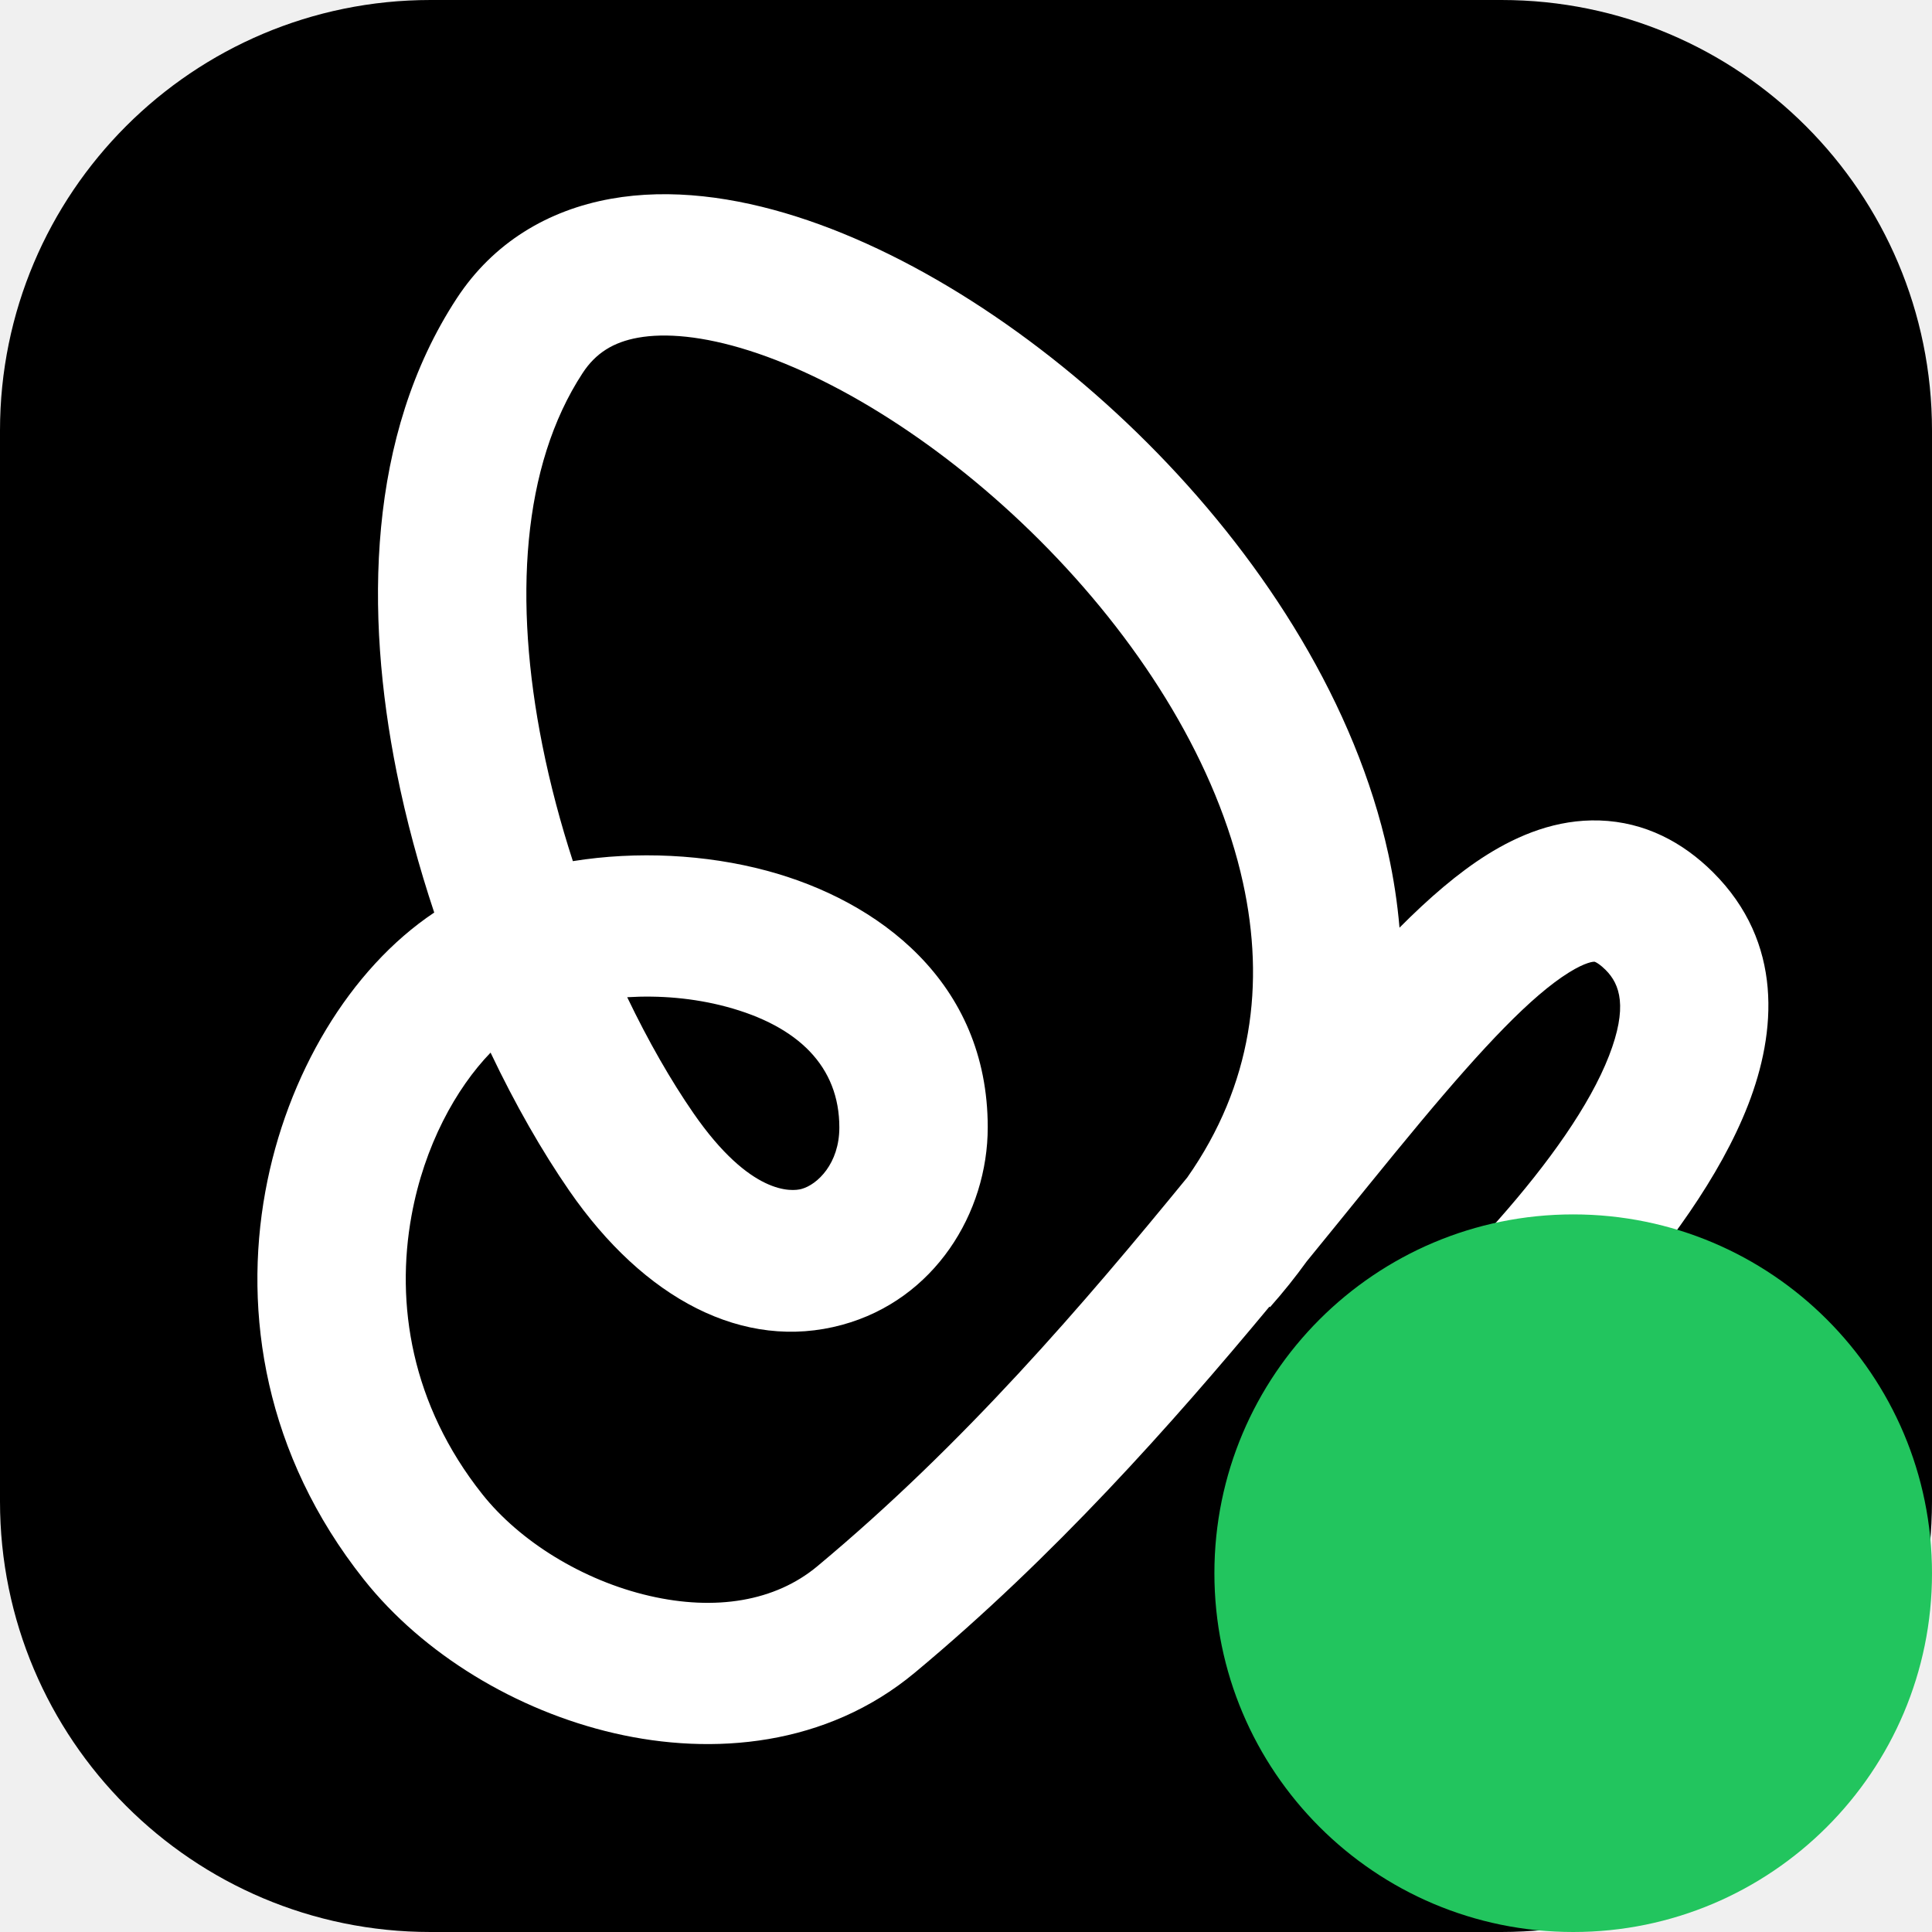
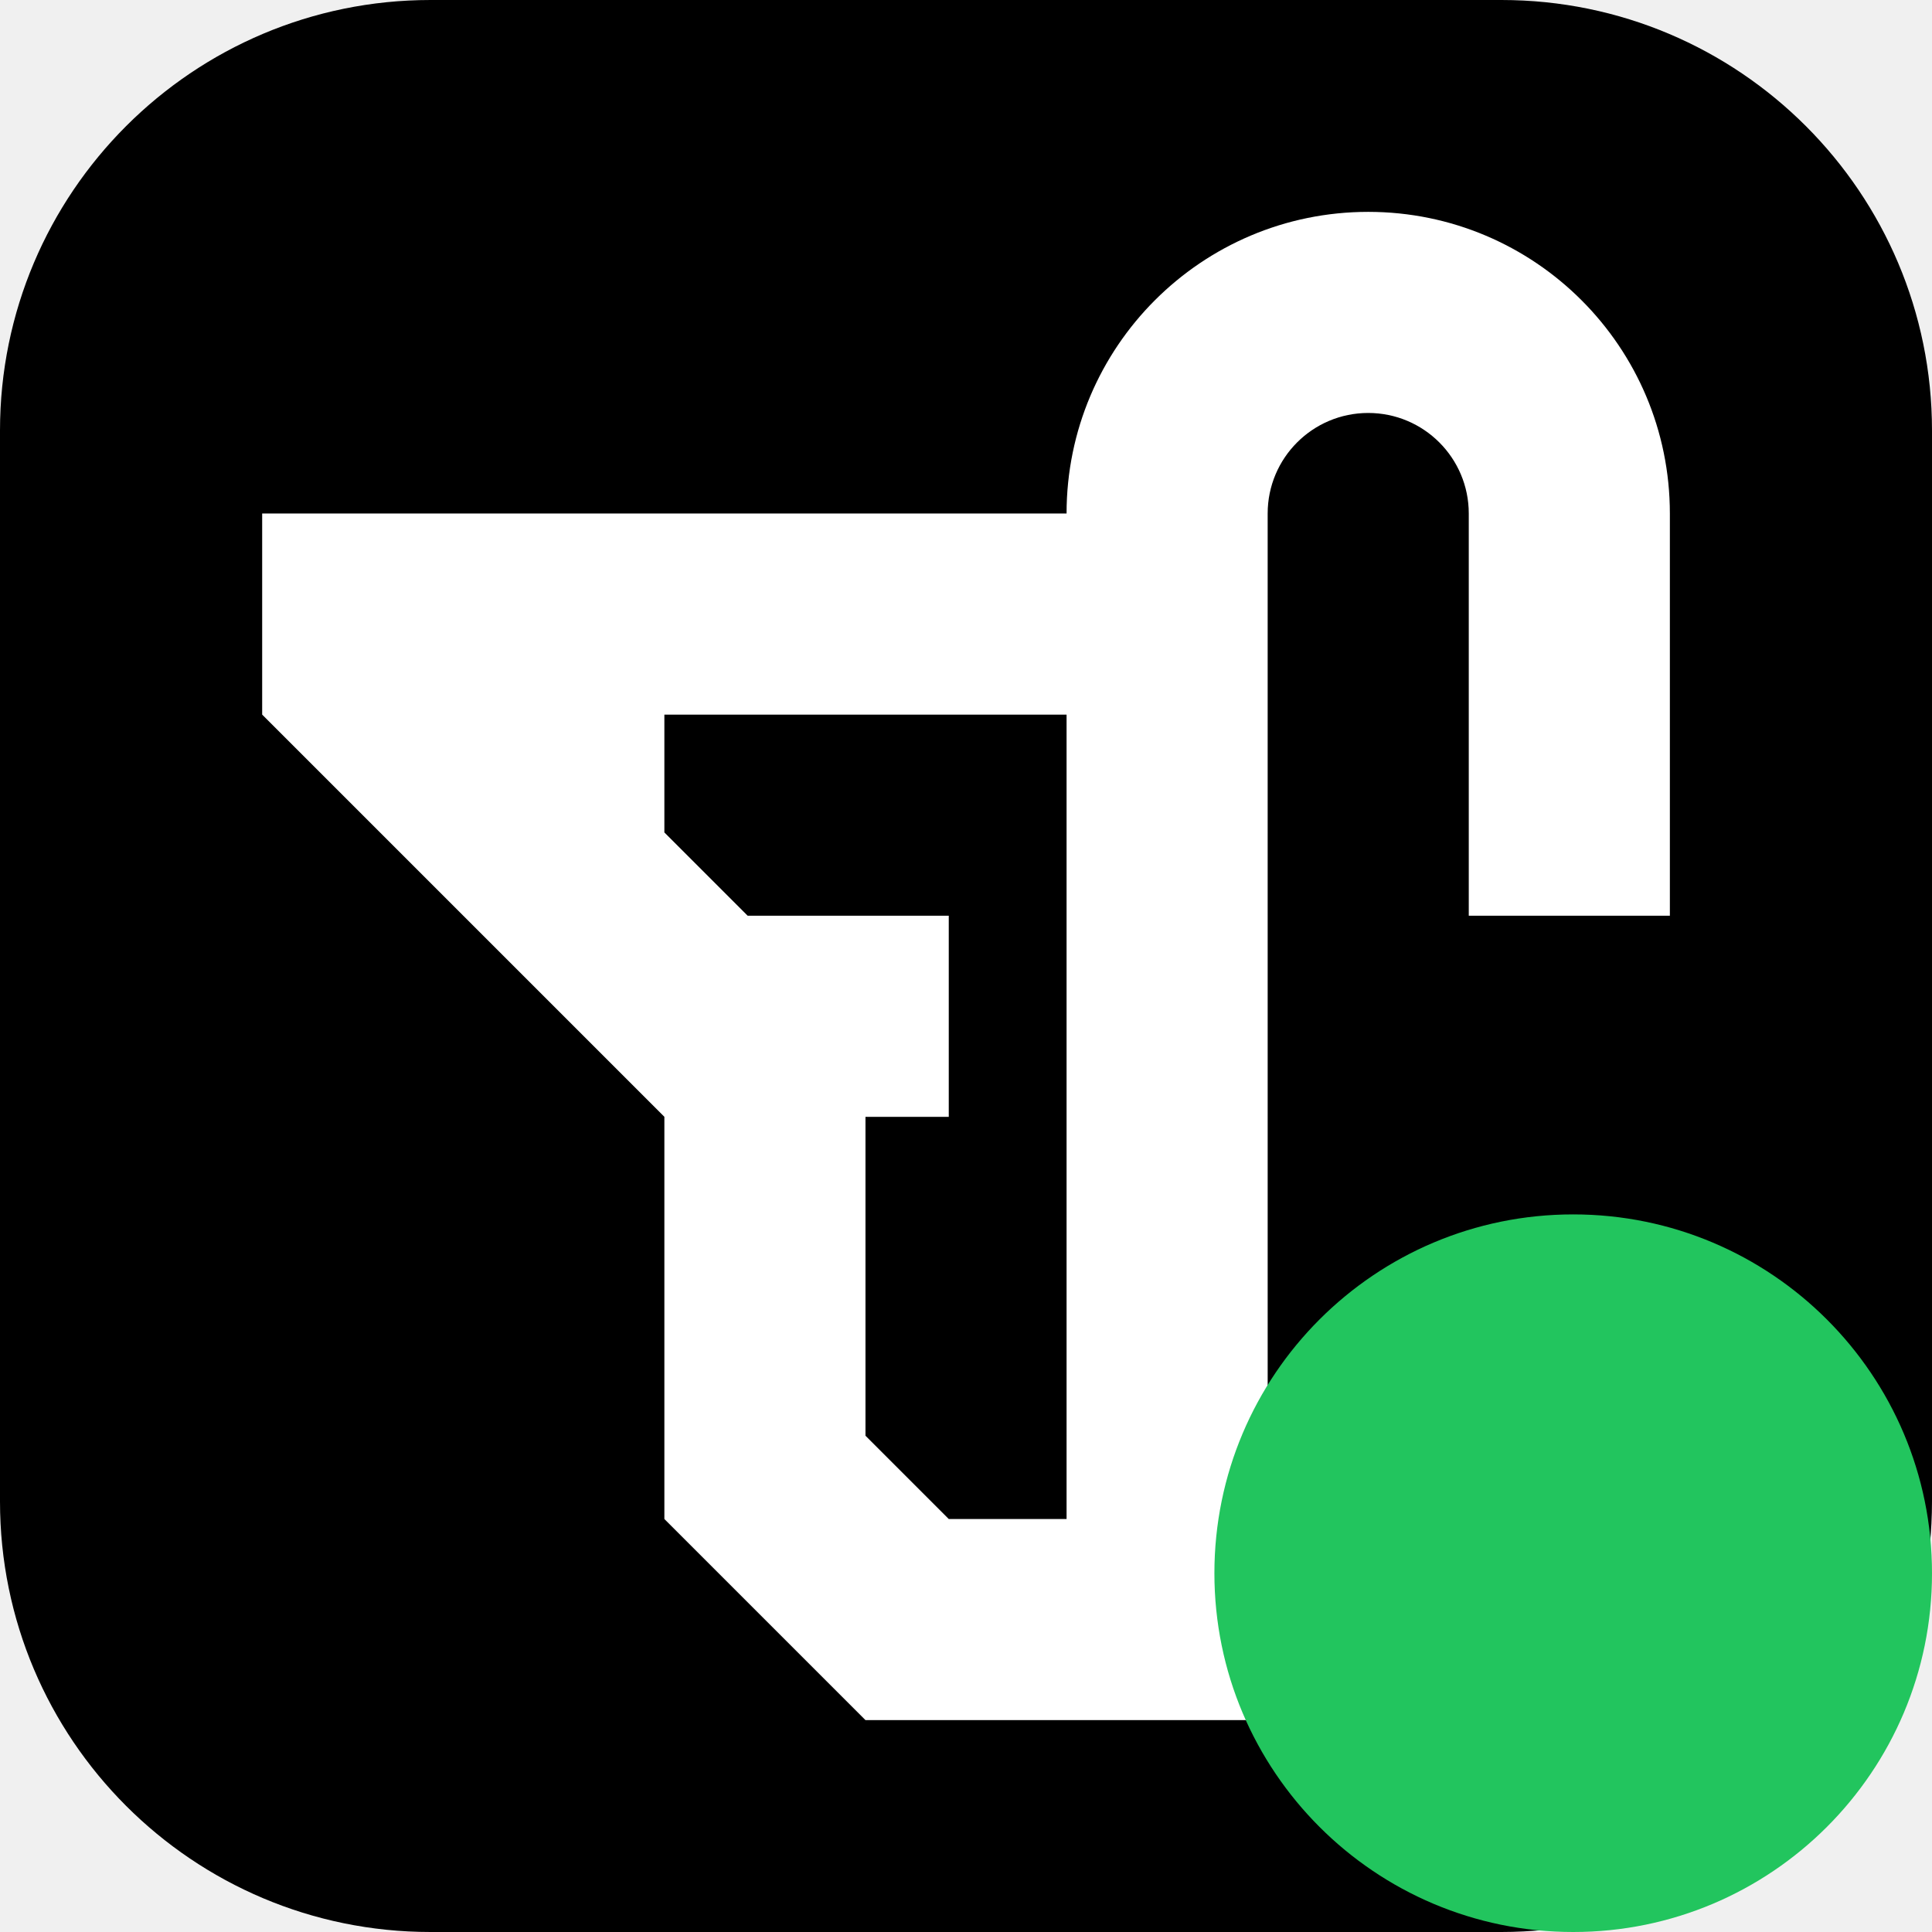
<svg xmlns="http://www.w3.org/2000/svg" width="48" height="48" viewBox="0 0 700 700" fill="none">
  <rect width="700" height="700" rx="156" fill="black" />
-   <path transform="translate(350,350) scale(1.05) translate(-350,-350)" d="M291.495 91.399C333.897 104.892 379.155 135.075 416.229 173.191C453.389 211.394 484.429 259.725 495.708 311.251C497.555 319.693 498.865 328.216 499.586 336.776C509.755 326.554 519.867 317.815 529.89 311.547C540.647 304.821 553.808 299.297 568.641 299.785C584.29 300.299 597.395 307.326 607.747 317.632C632.173 341.947 629.612 372.898 619.872 397.936C610.185 422.833 591.557 447.826 572.732 469.124C553.591 490.78 532.713 510.308 516.779 524.318C508.775 531.355 501.936 537.073 497.07 541.052C494.635 543.043 492.689 544.603 491.334 545.679C490.657 546.217 490.126 546.635 489.756 546.926C489.571 547.071 489.425 547.184 489.321 547.265C489.269 547.305 489.227 547.338 489.196 547.362C489.181 547.374 489.168 547.385 489.157 547.393C489.153 547.397 489.147 547.401 489.144 547.403C489.134 547.4 488.837 547.06 473.001 528.499L489.135 547.411C478.157 555.911 462.033 554.334 453.122 543.89C444.213 533.448 445.887 518.094 456.861 509.592C456.863 509.591 456.865 509.588 456.869 509.586C456.88 509.577 456.902 509.561 456.933 509.536C456.997 509.487 457.101 509.404 457.245 509.292C457.533 509.066 457.979 508.715 458.569 508.247C459.749 507.31 461.506 505.901 463.742 504.073C468.216 500.414 474.589 495.088 482.073 488.508C497.114 475.284 516.315 457.282 533.578 437.75C551.157 417.862 565.26 398.01 571.859 381.048C578.403 364.227 575.681 356.302 570.724 351.367C568.928 349.579 567.744 348.902 567.267 348.676C566.888 348.496 566.811 348.52 566.804 348.52C566.605 348.513 563.971 348.537 557.953 352.3C545.161 360.299 528.815 377.492 506.807 403.867C494.927 418.106 481.871 434.435 467.547 451.957C463.709 457.28 459.503 462.538 454.91 467.717L454.702 467.549C420.808 508.347 380.37 553.856 332.335 593.848C301.853 619.226 262.656 622.597 228.642 614.743C194.834 606.936 162.658 587.448 142.217 561.686C108.054 518.631 100.57 469.801 108.223 427.836C115.56 387.606 137.391 351.005 166.502 331.557C161.248 315.813 156.813 299.49 153.519 283.013C142.593 228.368 143.239 167.031 174.28 119.619C186.922 100.31 205.846 89.153 227.387 85.277C248.1 81.55 270.278 84.648 291.495 91.399ZM378.642 206.356C345.773 172.563 307.463 147.917 275.208 137.654C259.096 132.527 246.171 131.514 236.828 133.195C228.314 134.727 222.227 138.497 217.721 145.38C196.712 177.468 193.858 224.004 203.82 273.827C206.532 287.394 210.127 300.834 214.345 313.817C236.45 310.276 260.156 311.463 281.22 317.11C319.621 327.403 357.501 355.419 357.501 405.654C357.501 435.255 339.111 465.136 307.278 473.815C273.211 483.103 238.854 464.822 213.105 427.541C203.716 413.947 194.443 397.766 185.947 379.89C174.028 392.223 163.08 411.953 158.673 436.118C153.128 466.518 158.514 501.286 183.085 532.253C195.993 548.522 217.742 562.031 240.771 567.349C263.594 572.619 284.147 569.24 298.664 557.154C349.383 514.927 390.709 466.547 426.366 422.952C448.879 390.86 453.195 356.06 445.578 321.265C436.703 280.718 411.425 240.06 378.642 206.356ZM306.296 405.722C306.296 384.769 292.223 370.736 267.284 364.051C256.012 361.03 244.156 360.087 233.095 360.771C240.361 375.935 248.168 389.513 255.897 400.704C275.647 429.298 289.989 427.822 293.247 426.934C298.737 425.437 306.296 418.161 306.296 405.722Z" fill="white" />
+   <path transform="translate(94.98125 76.76375) scale(1.75)" d="m229 0a62.454 62.454 0 0 1 62.453 62.453v83.271h-41.635v-83.271a20.818 20.818 0 0 0-20.818-20.818 20.818 20.818 0 0 0-20.818 20.818h-41.635a62.454 62.454 0 0 1 62.453-62.453zm-20.818 62.455 2e-3 249.81h-83.271l-41.637-41.635v-83.271l-83.271-83.271v-41.635zm-41.635 41.635h-83.271v24.391l17.244 17.244h41.637v41.637h-17.244v66.025l17.244 17.246h24.391z" fill="white" />
  <circle cx="570" cy="570" r="130" fill="#22c55e" />
</svg>
